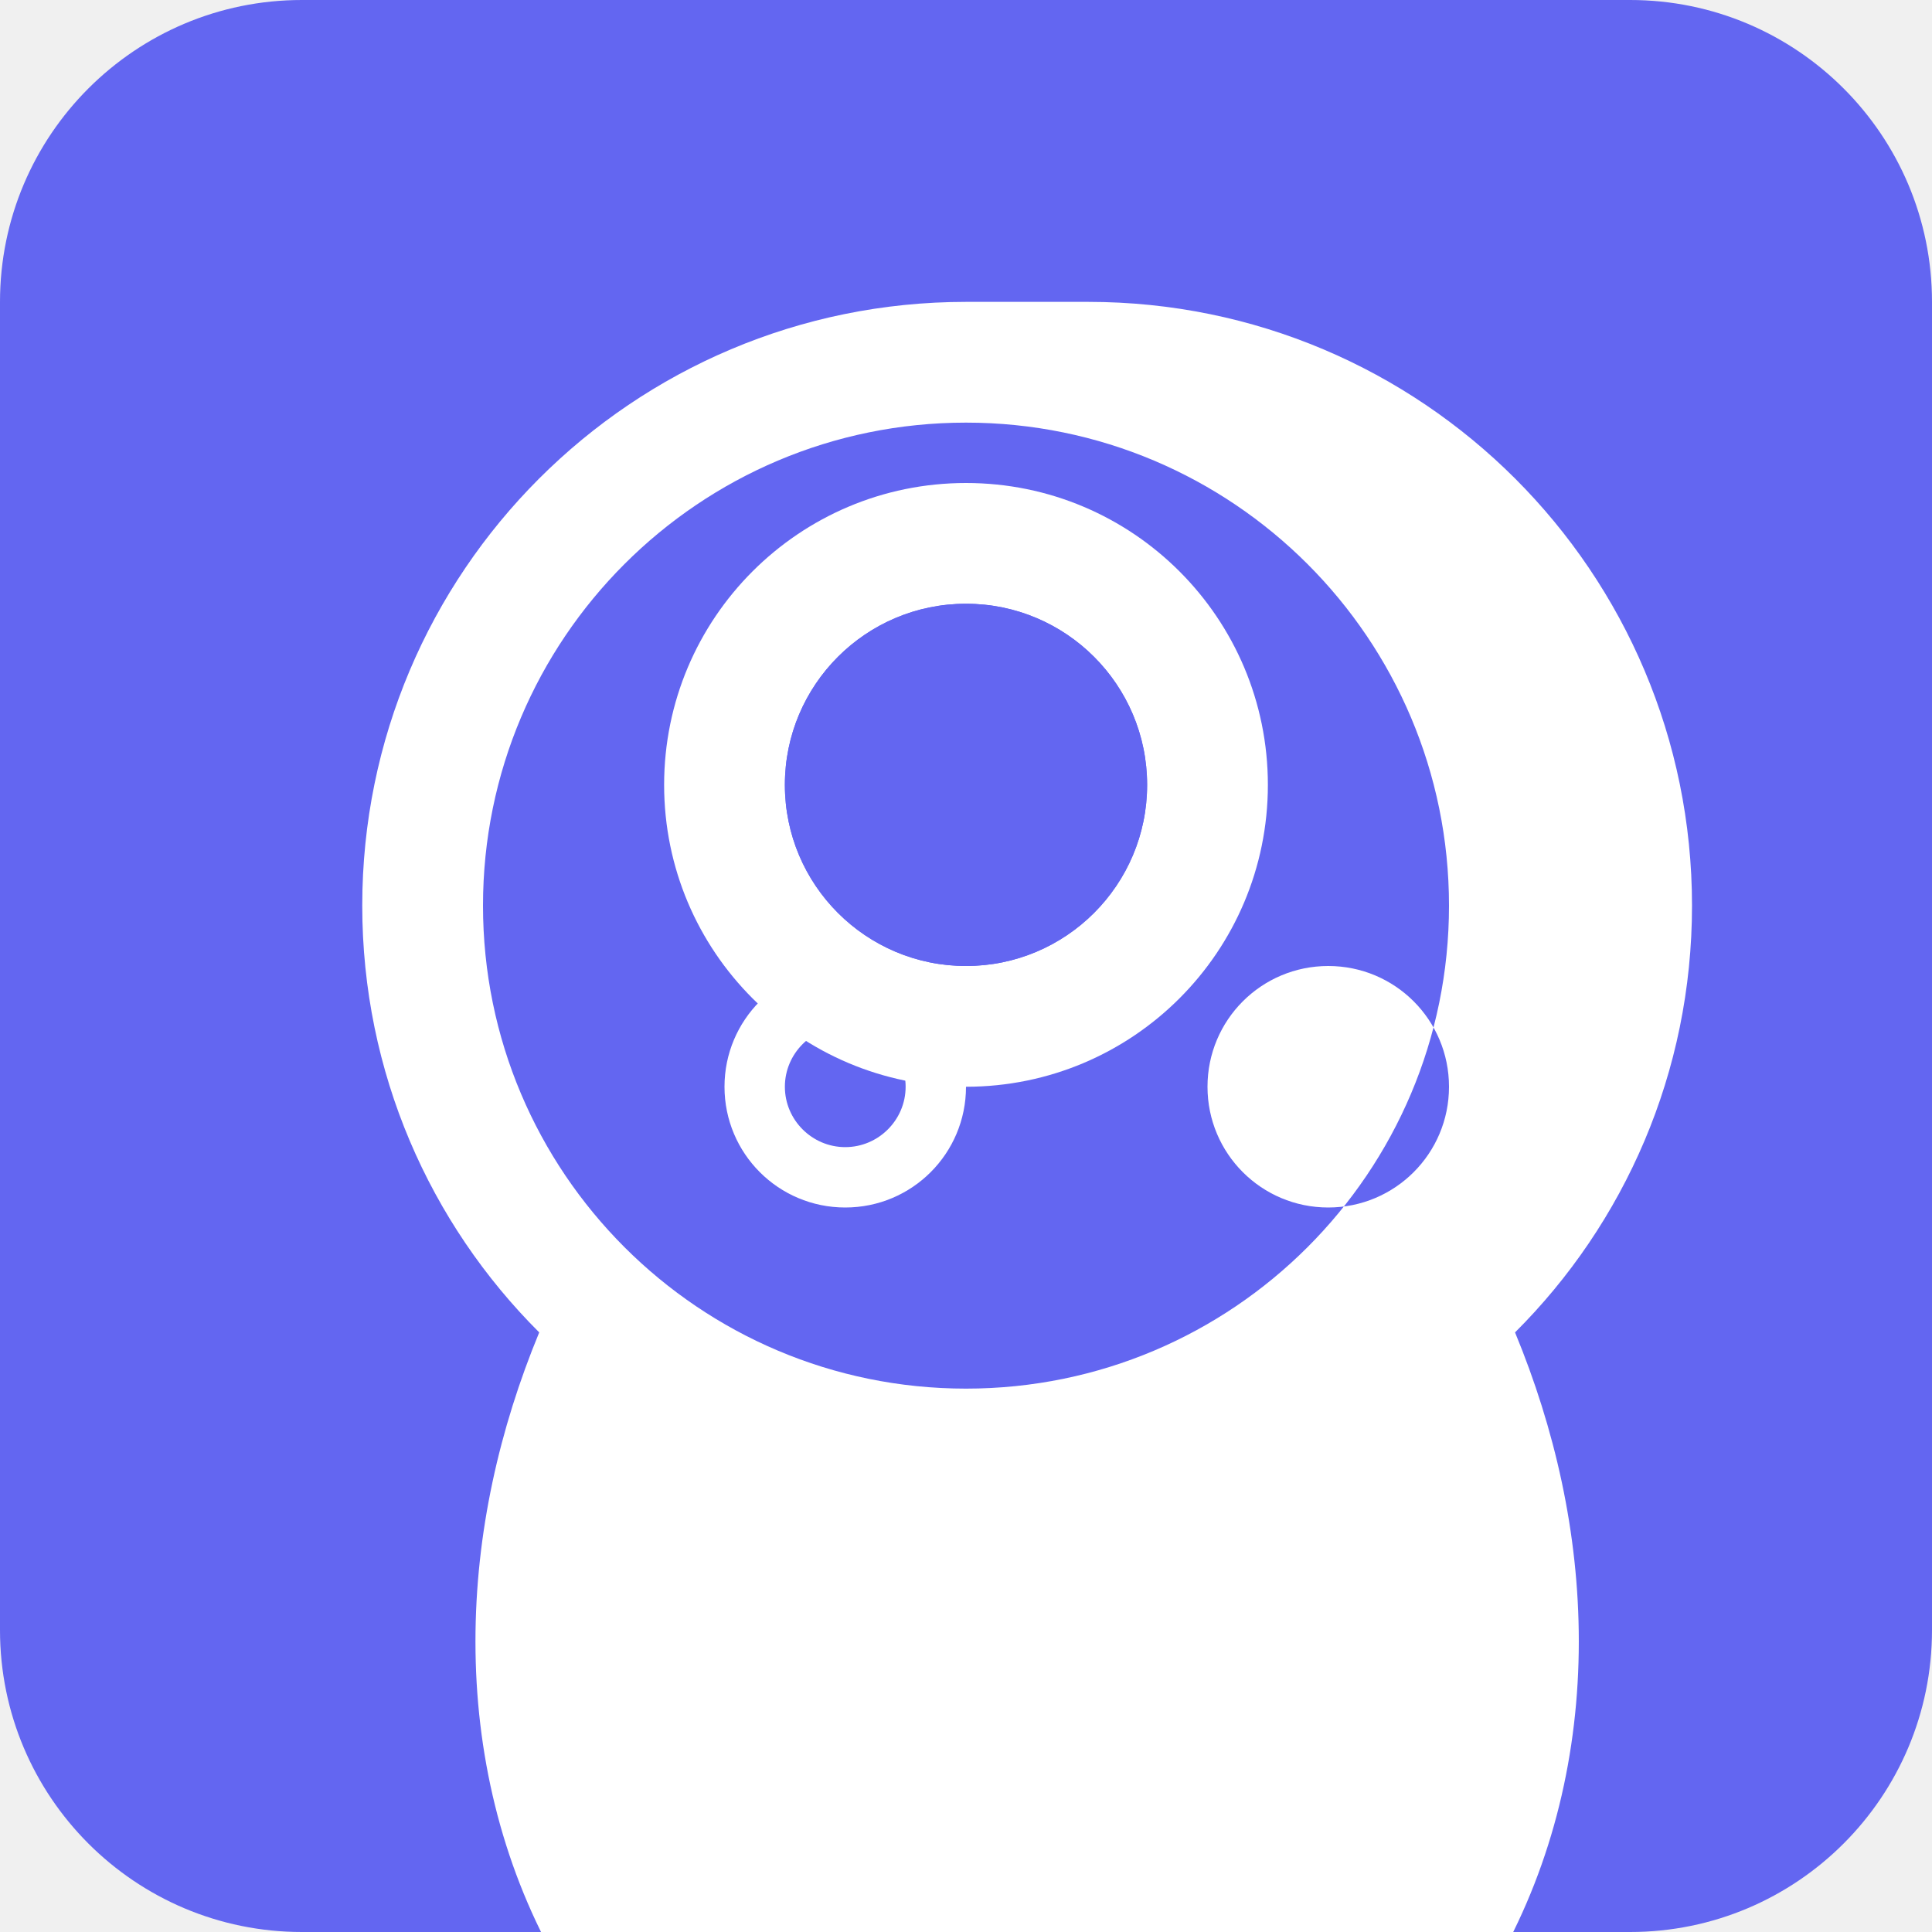
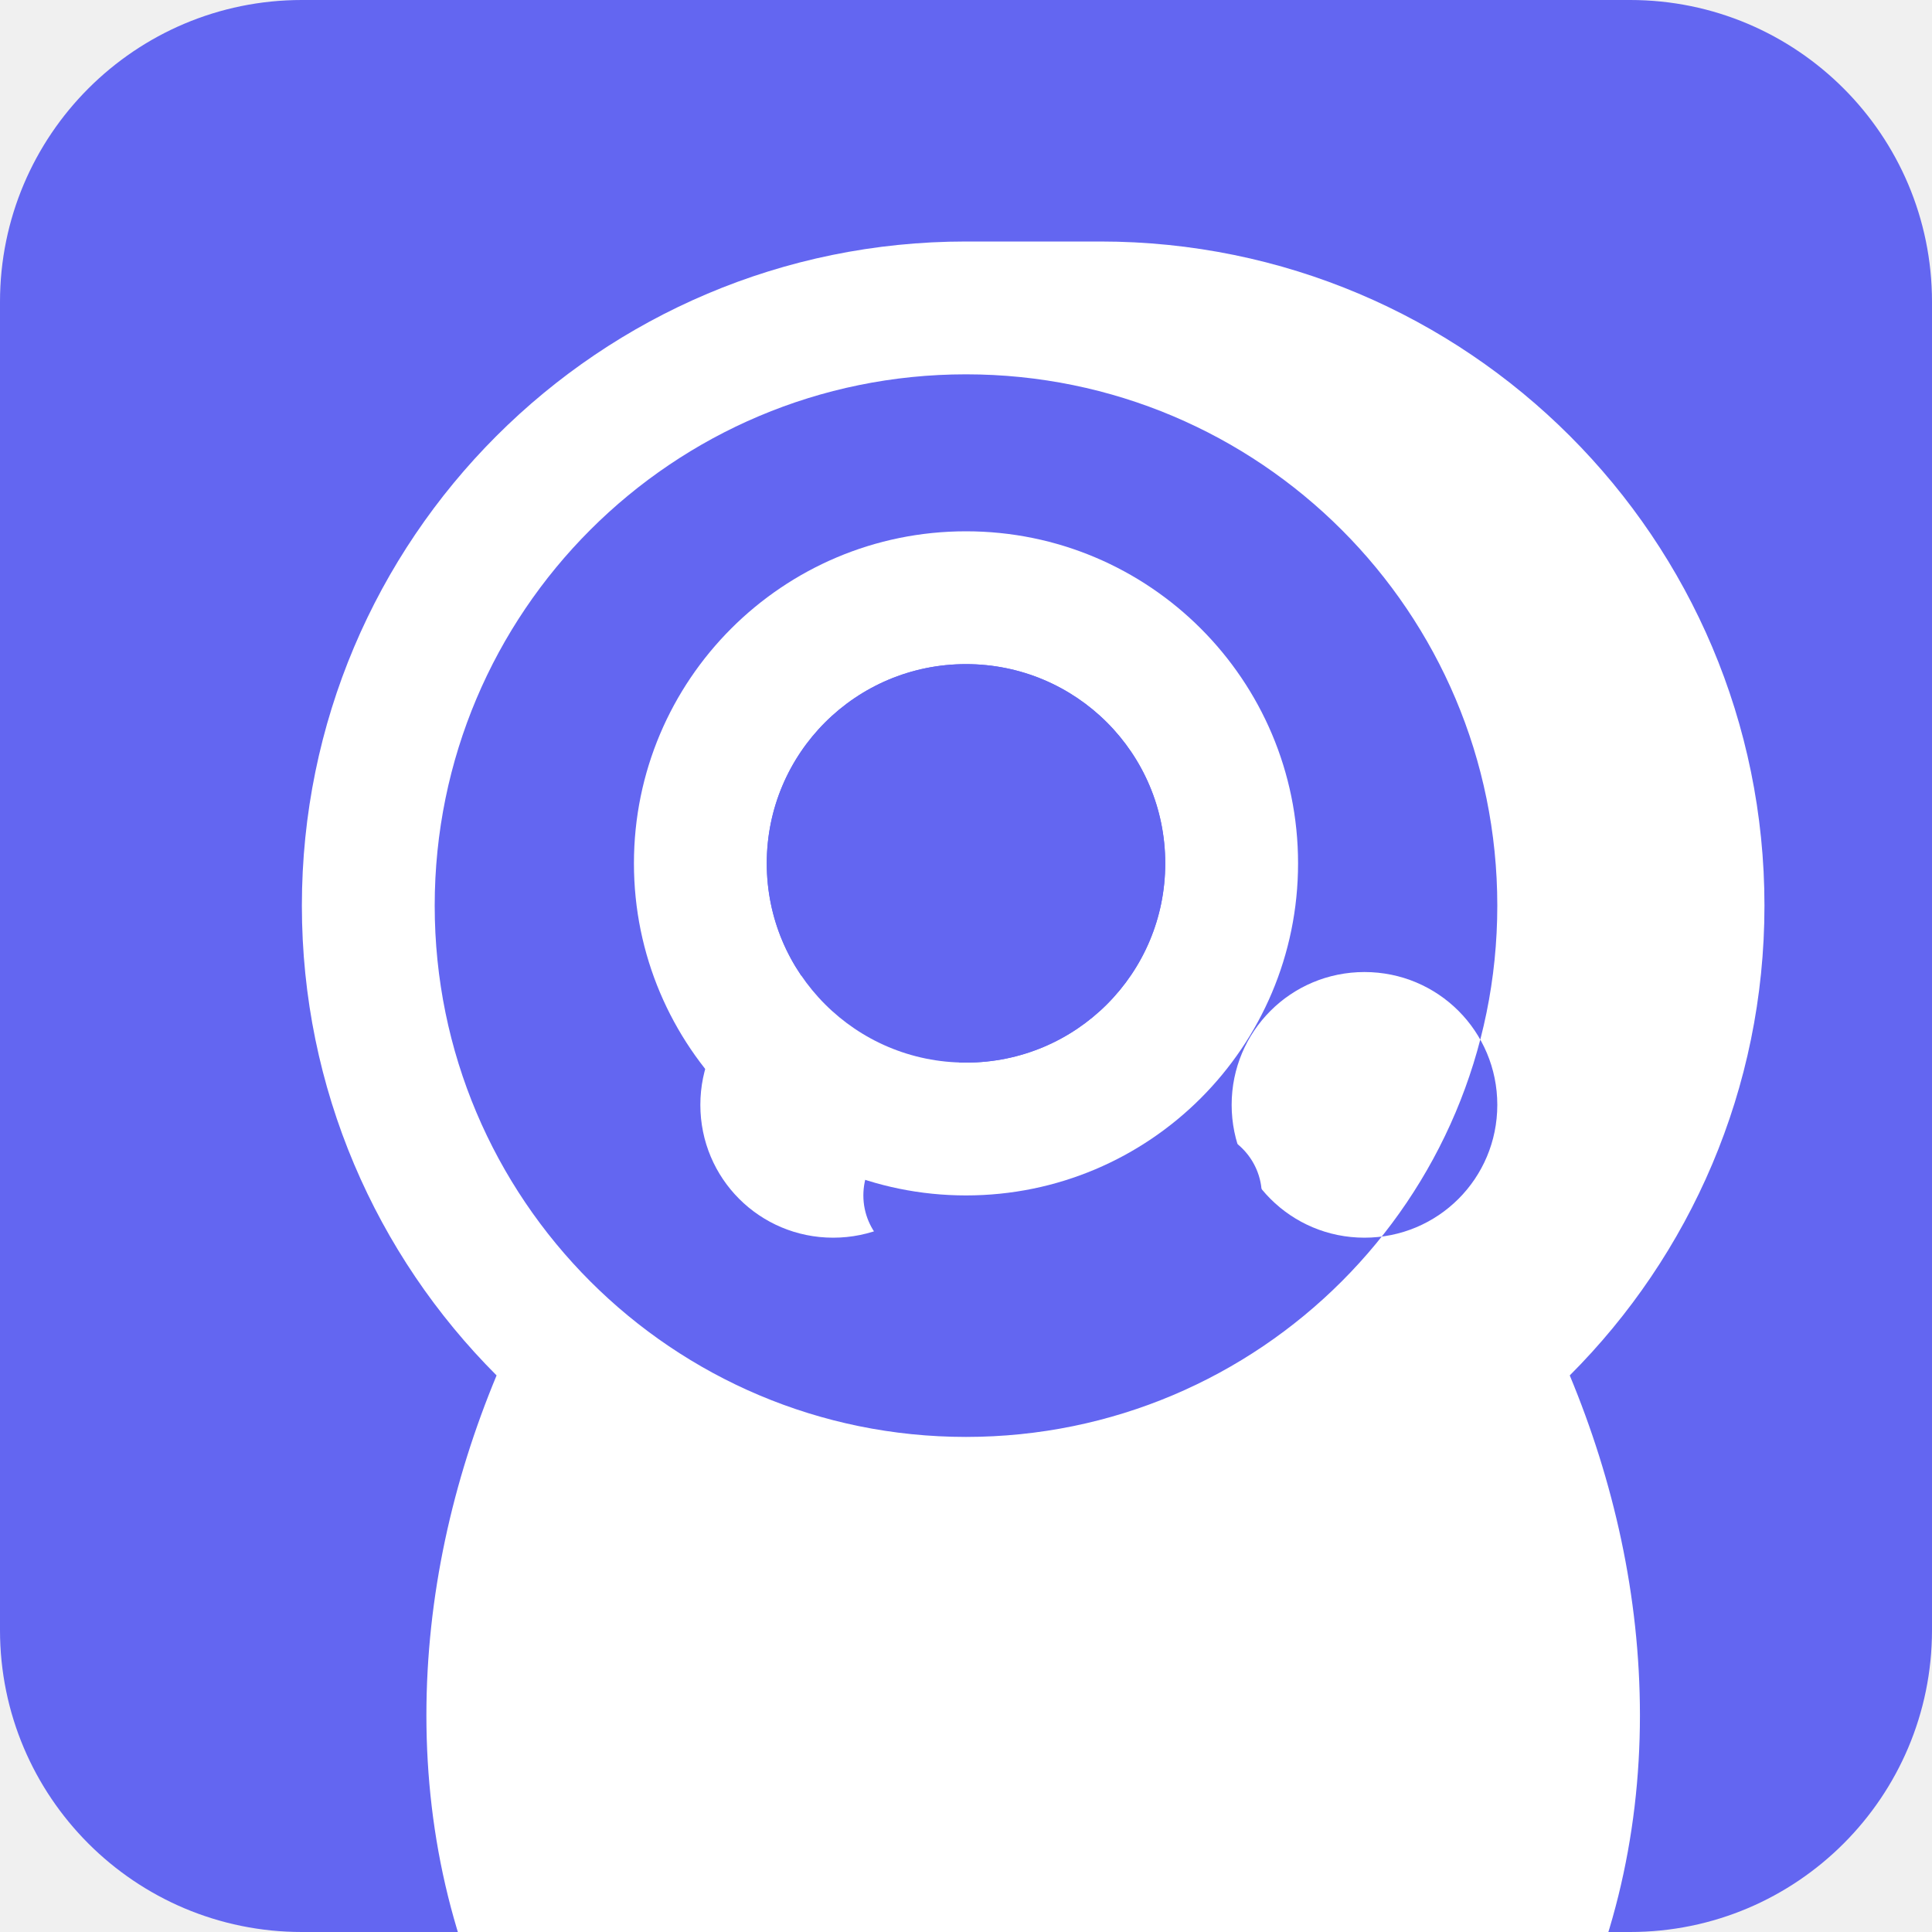
<svg xmlns="http://www.w3.org/2000/svg" viewBox="0 0 512 512">
  <rect width="512" height="512" rx="80" fill="#6366f1" />
-   <path fill="#ffffff" d="M256 80c-88.4 0-160 71.6-160 160 0 44.2 17.9 84.2 46.9 113.1-10.5 25.4-16.9 53.1-16.9 81.9 0 29.5 6.8 58.4 21.1 84.1 17 37.7 54.5 64.2 108.9 64.2 5.5 0 10.9-.4 16.2-1.1 5.3.7 10.7 1.1 16.2 1.1 54.4 0 91.9-26.5 108.9-64.2 14.3-25.7 21.1-54.6 21.1-84.1 0-28.8-6.4-56.5-16.9-81.9 29-28.9 46.9-68.9 46.9-113.1 0-88.4-71.6-160-160-160zm0 32c70.7 0 128 57.3 128 128s-57.3 128-128 128-128-57.3-128-128 57.3-128 128-128zm-64 176c0-17.7 14.3-32 32-32s32 14.3 32 32-14.3 32-32 32-32-14.3-32-32zm128 0c0-17.7 14.3-32 32-32s32 14.3 32 32-14.3 32-32 32-32-14.3-32-32z" />
-   <path fill="#6366f1" d="M224 272c-8.8 0-16 7.2-16 16s7.2 16 16 16 16-7.2 16-16-7.2-16-16-16zm64 0c-8.8 0-16 7.2-16 16s7.2 16 16 16 16-7.2 16-16-7.2-16-16-16z" />
-   <path fill="#ffffff" d="M256 128c-44.2 0-80 35.8-80 80s35.8 80 80 80 80-35.8 80-80-35.8-80-80-80zm0 128c-26.5 0-48-21.5-48-48s21.5-48 48-48 48 21.5 48 48-21.5 48-48 48z" />
-   <path fill="#6366f1" d="M256 160c-26.5 0-48 21.5-48 48s21.5 48 48 48 48-21.5 48-48-21.5-48-48-48zm0 64c-8.8 0-16-7.2-16-16s7.2-16 16-16 16 7.2 16 16-7.2 16-16 16z" />
+   <path fill="#ffffff" d="M256 64c-97.2 0-176 78.8-176 176 0 48.6 19.7 92.6 51.6 124.5-11.6 27.9-18.6 58.4-18.6 90.1 0 32.5 7.5 64.3 23.2 92.5 18.7 41.5 59.9 70.7 119.8 70.7 6.1 0 12-.4 17.8-1.2 5.8.8 11.8 1.2 17.8 1.2 59.8 0 101.1-29.1 119.8-70.7 15.7-28.3 23.2-60.1 23.2-92.5 0-31.7-7-62.2-18.6-90.1 31.9-31.9 51.6-75.9 51.6-124.5 0-97.2-78.8-176-176-176zm0 35.2c77.8 0 140.8 63 140.8 140.8s-63 140.8-140.8 140.8-140.8-63-140.8-140.8 63-140.8 140.8-140.8zm-70.4 193.6c0-19.5 15.7-35.2 35.2-35.2s35.2 15.7 35.2 35.2-15.7 35.2-35.2 35.2-35.2-15.7-35.2-35.2zm140.8 0c0-19.5 15.7-35.2 35.2-35.2s35.2 15.7 35.2 35.2-15.7 35.2-35.2 35.2-35.2-15.7-35.2-35.2z" />
+   <path fill="#6366f1" d="M246.4 299.2c-9.7 0-17.6 7.9-17.6 17.6s7.9 17.6 17.6 17.6 17.6-7.9 17.6-17.6-7.9-17.6-17.6-17.6zm70.4 0c-9.7 0-17.6 7.9-17.6 17.6s7.9 17.6 17.6 17.6 17.6-7.9 17.6-17.6-7.9-17.6-17.6-17.6z" />
+   <path fill="#ffffff" d="M256 140.8c-48.6 0-88 39.4-88 88s39.4 88 88 88 88-39.4 88-88-39.4-88-88-88zm0 140.8c-29.2 0-52.8-23.6-52.8-52.8s23.6-52.8 52.8-52.8 52.8 23.6 52.8 52.8-23.6 52.8-52.8 52.8z" />
+   <path fill="#6366f1" d="M256 176c-29.2 0-52.8 23.6-52.8 52.8s23.6 52.8 52.8 52.8 52.8-23.6 52.8-52.8-23.6-52.8-52.8-52.8zm0 70.4c-9.7 0-17.6-7.9-17.6-17.6s7.9-17.6 17.6-17.6 17.6 7.9 17.6 17.6-7.9 17.6-17.6 17.6z" />
</svg>
